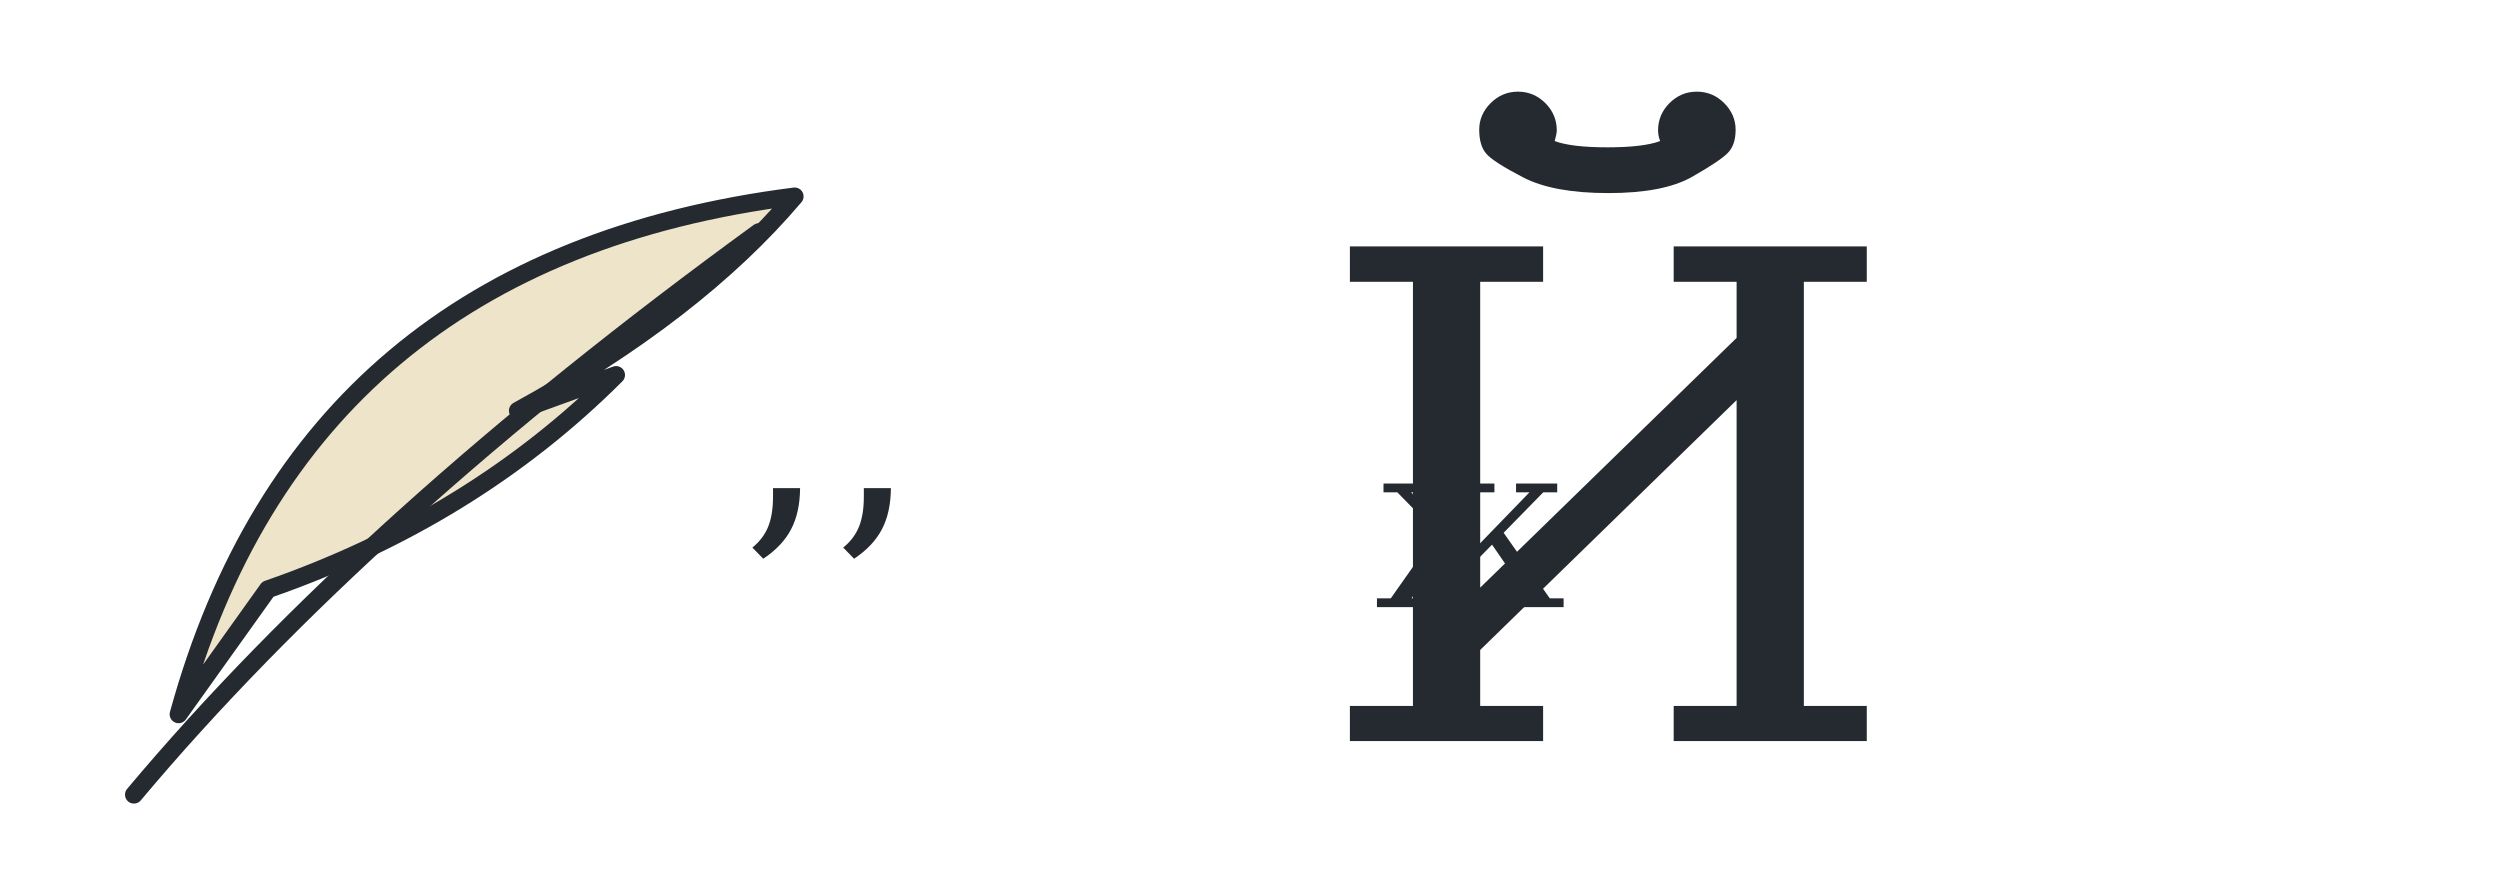
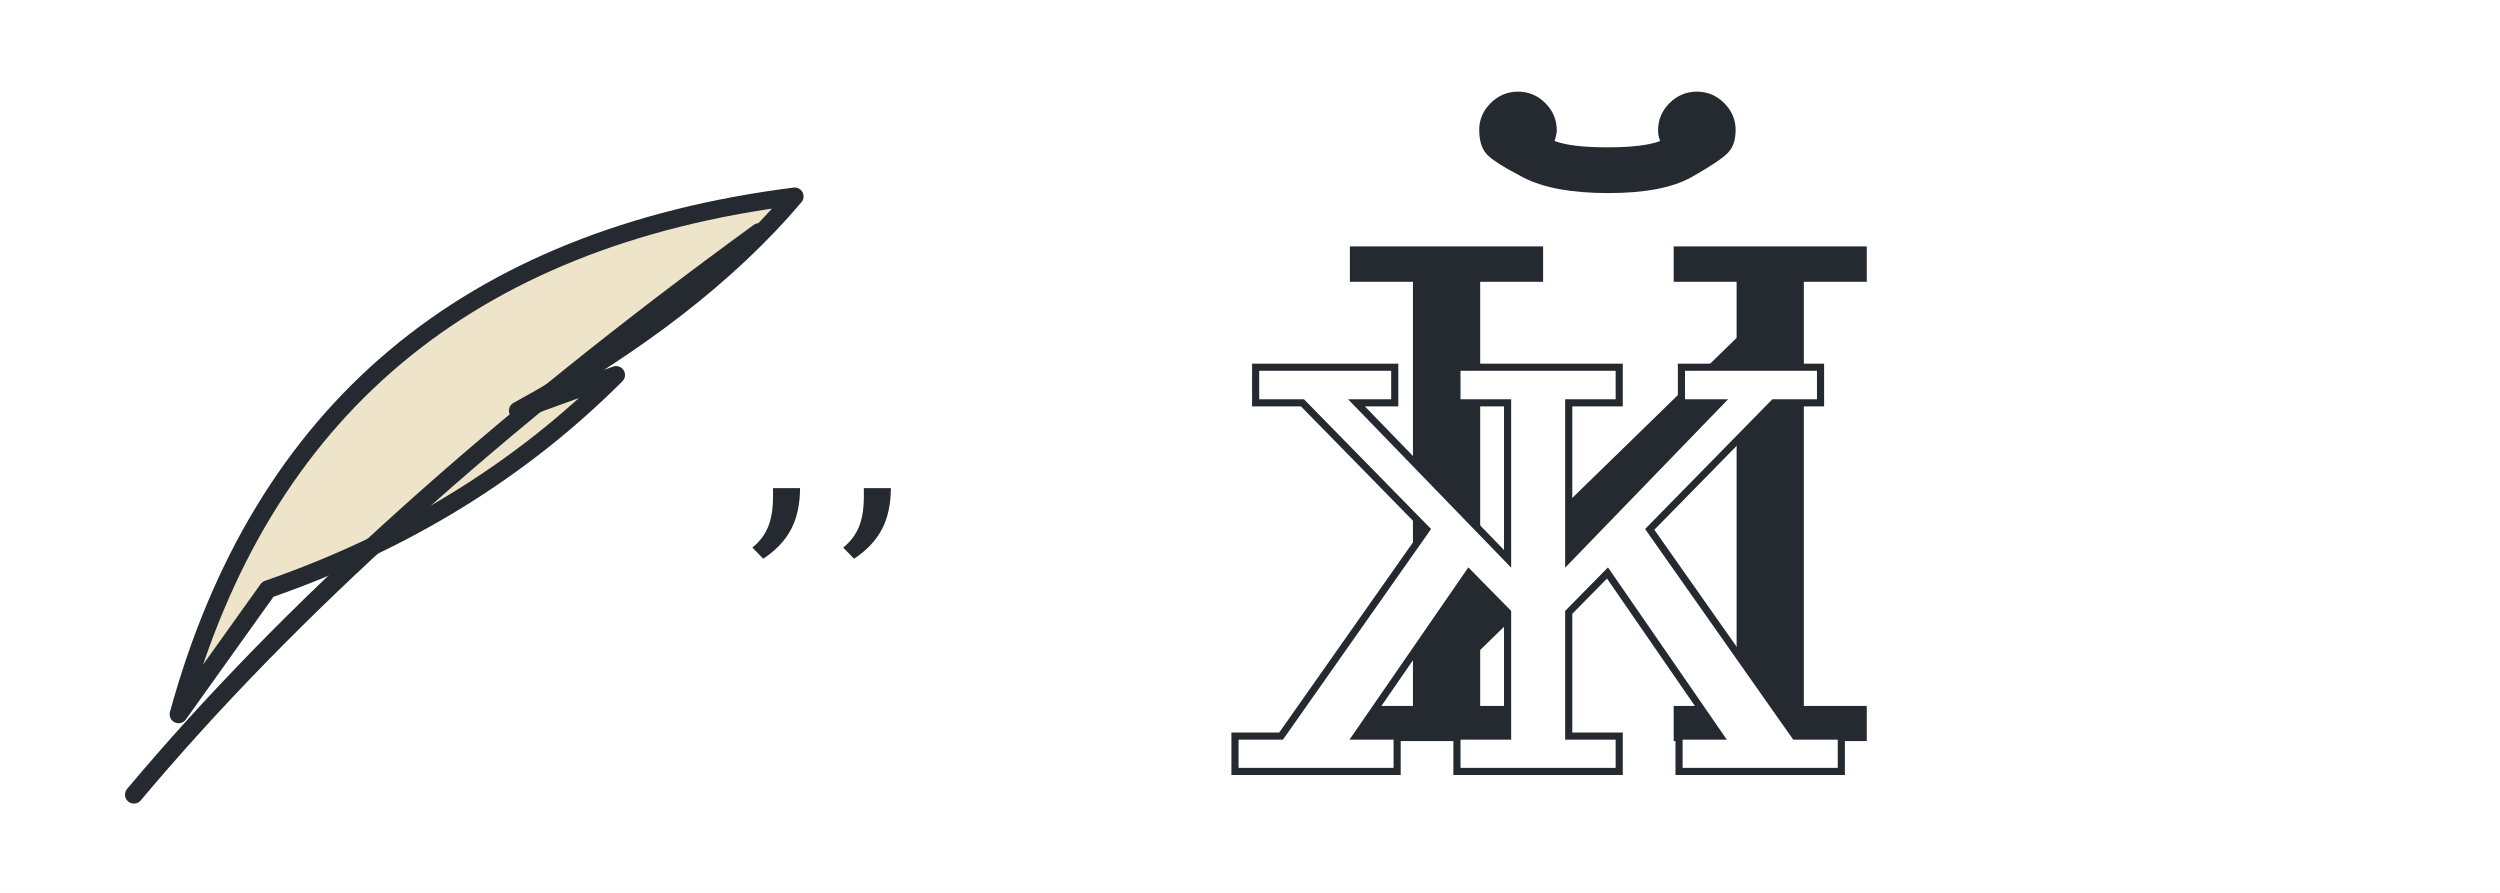
<svg xmlns="http://www.w3.org/2000/svg" viewBox="0 0 280 100" width="840" height="300" role="img">
  <rect width="100%" height="100%" fill="white" />
  <g fill="#252a30">
    <g transform="translate(15 5) scale(1)">
      <path d="M 5 75 Q 19 24 74 17 Q 63 30 43 41 L 54 37 Q 38 53 15 61Z" fill="#ede4ca" stroke="#252a30" stroke-width="2" stroke-linecap="round" stroke-linejoin="round" />
      <path d="M 0 84 Q 26 53 70 21" fill="none" stroke="#252a30" stroke-width="2" stroke-linecap="round" stroke-linejoin="round" />
    </g>
    <text x="82" y="78" font-family="DejaVu Serif, serif" font-size="32">’’</text>
    <text x="147" y="83" font-family="DejaVu Serif, serif" font-size="76">Й</text>
-     <text x="154" y="68" font-family="DejaVu Serif, serif" font-size="19">Ж</text>
+     <text x="138" y="86" font-family="DejaVu Serif, serif" font-size="61" fill="white" stroke="#252a30" stroke-width="1.6" paint-order="stroke">Ж</text>
  </g>
</svg>
